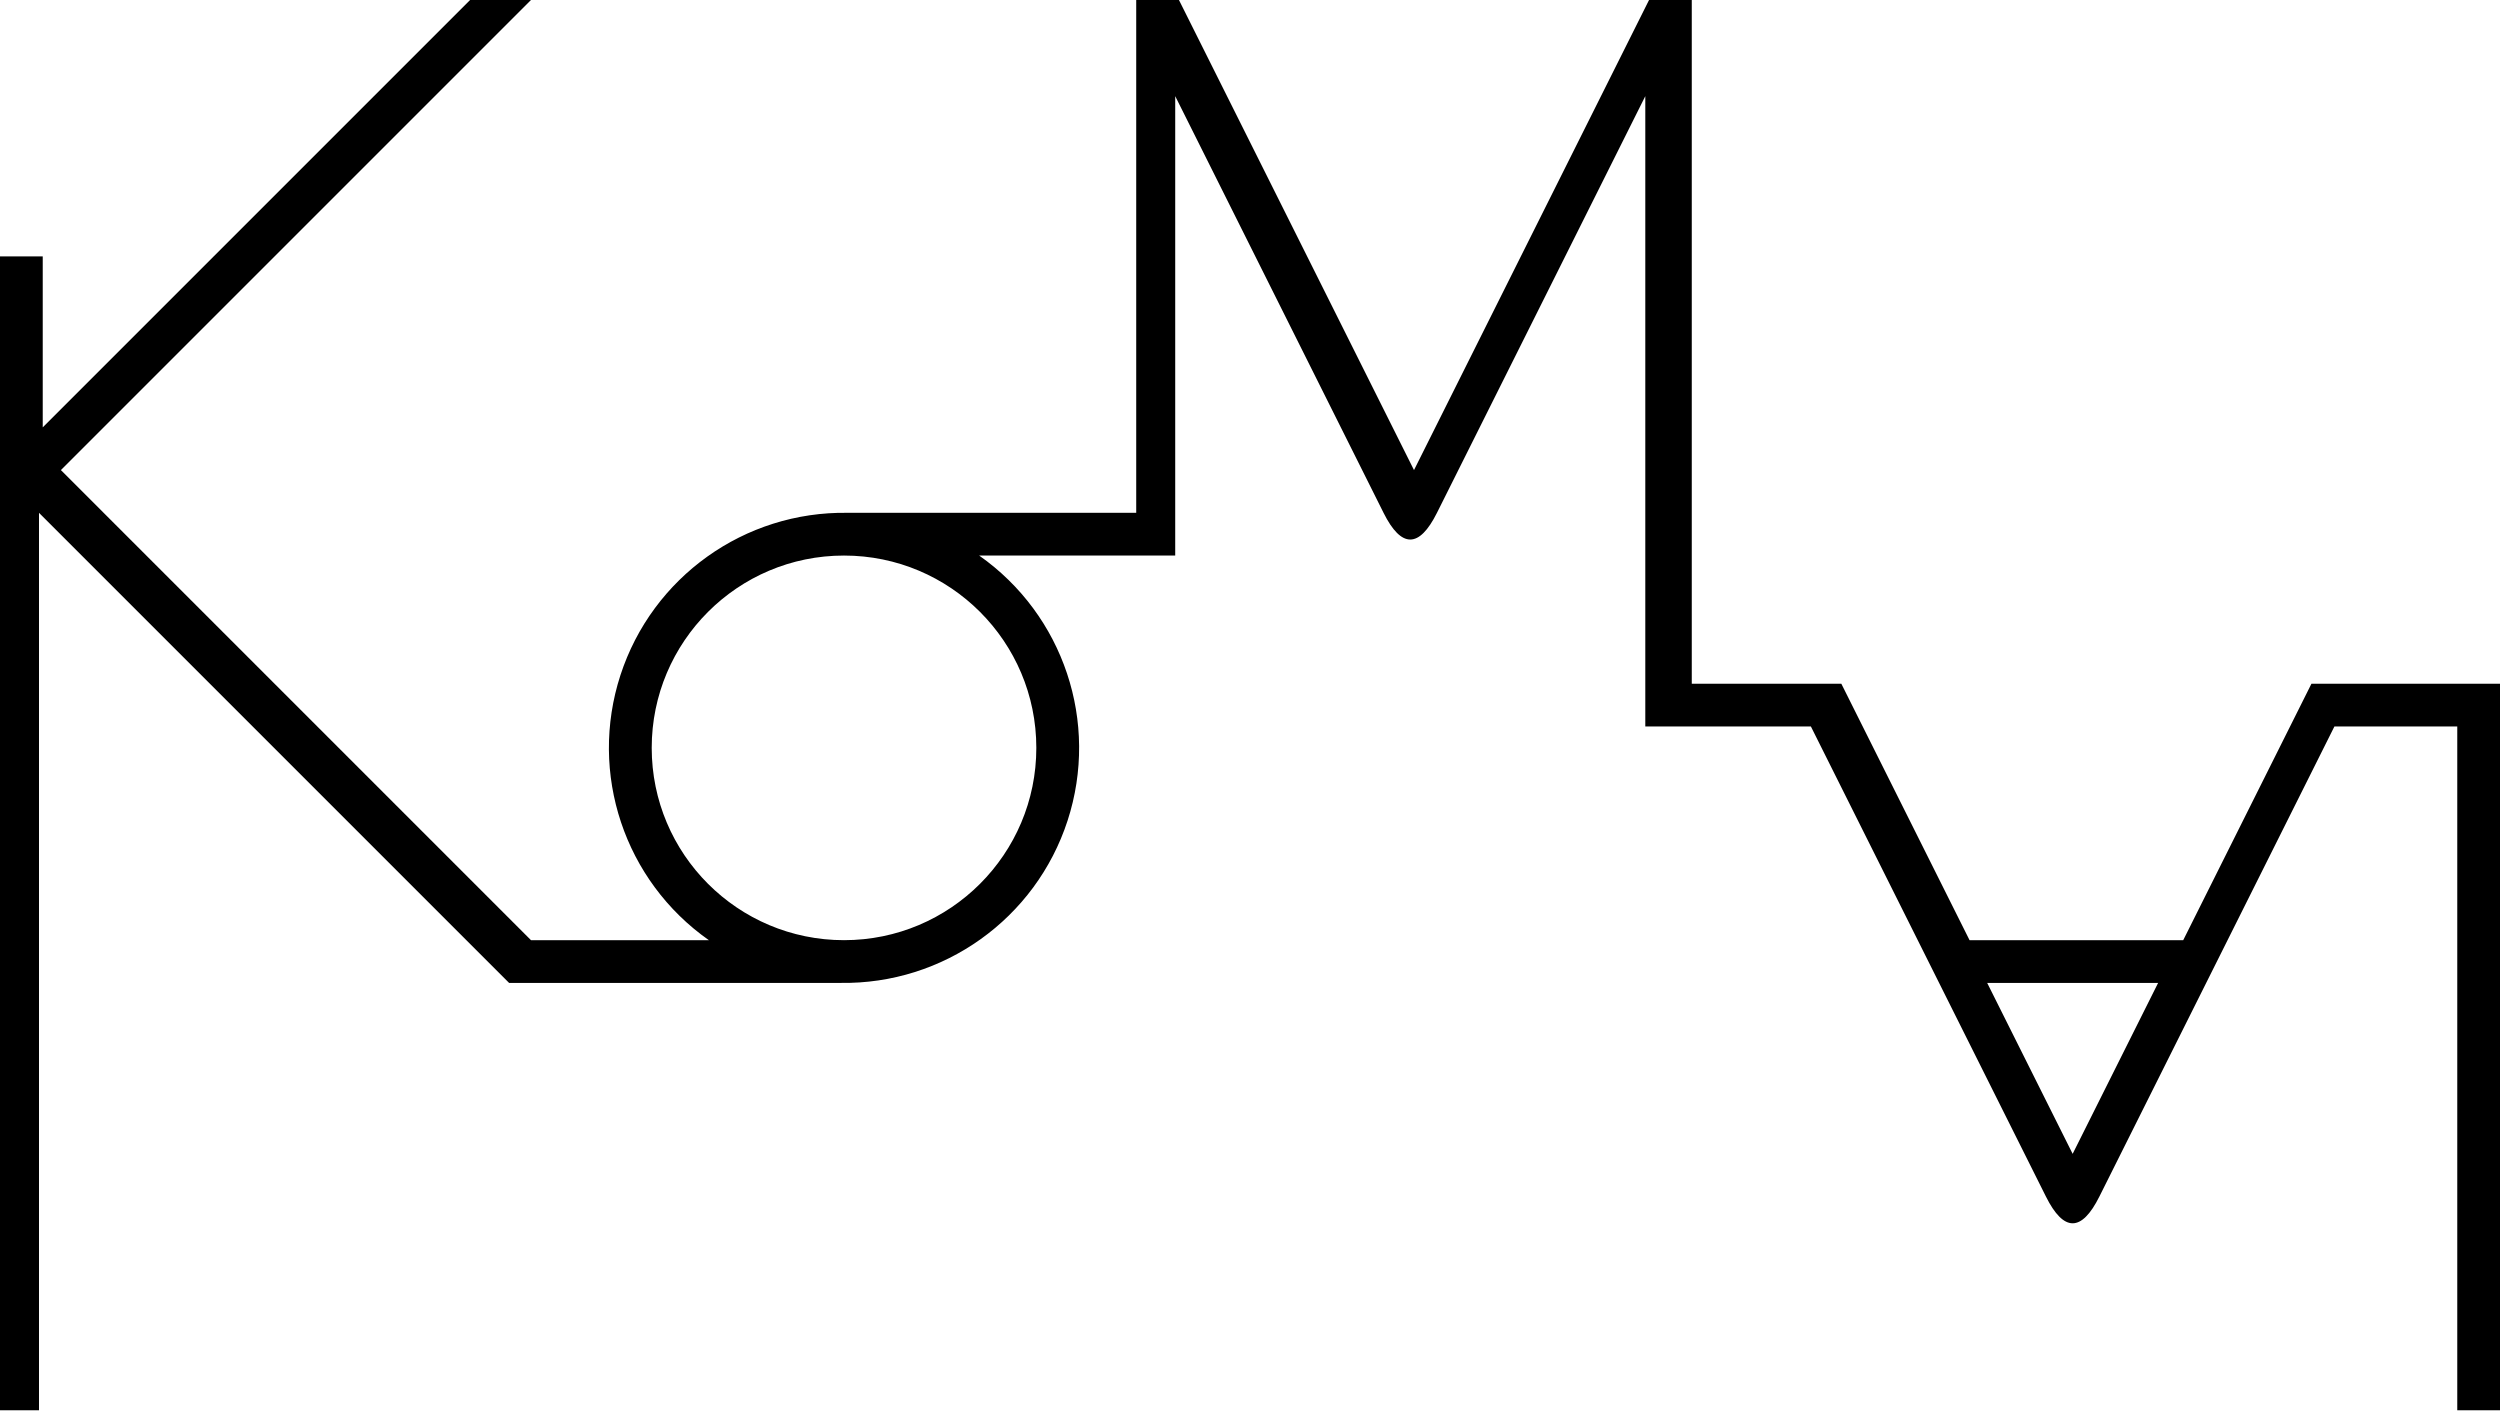
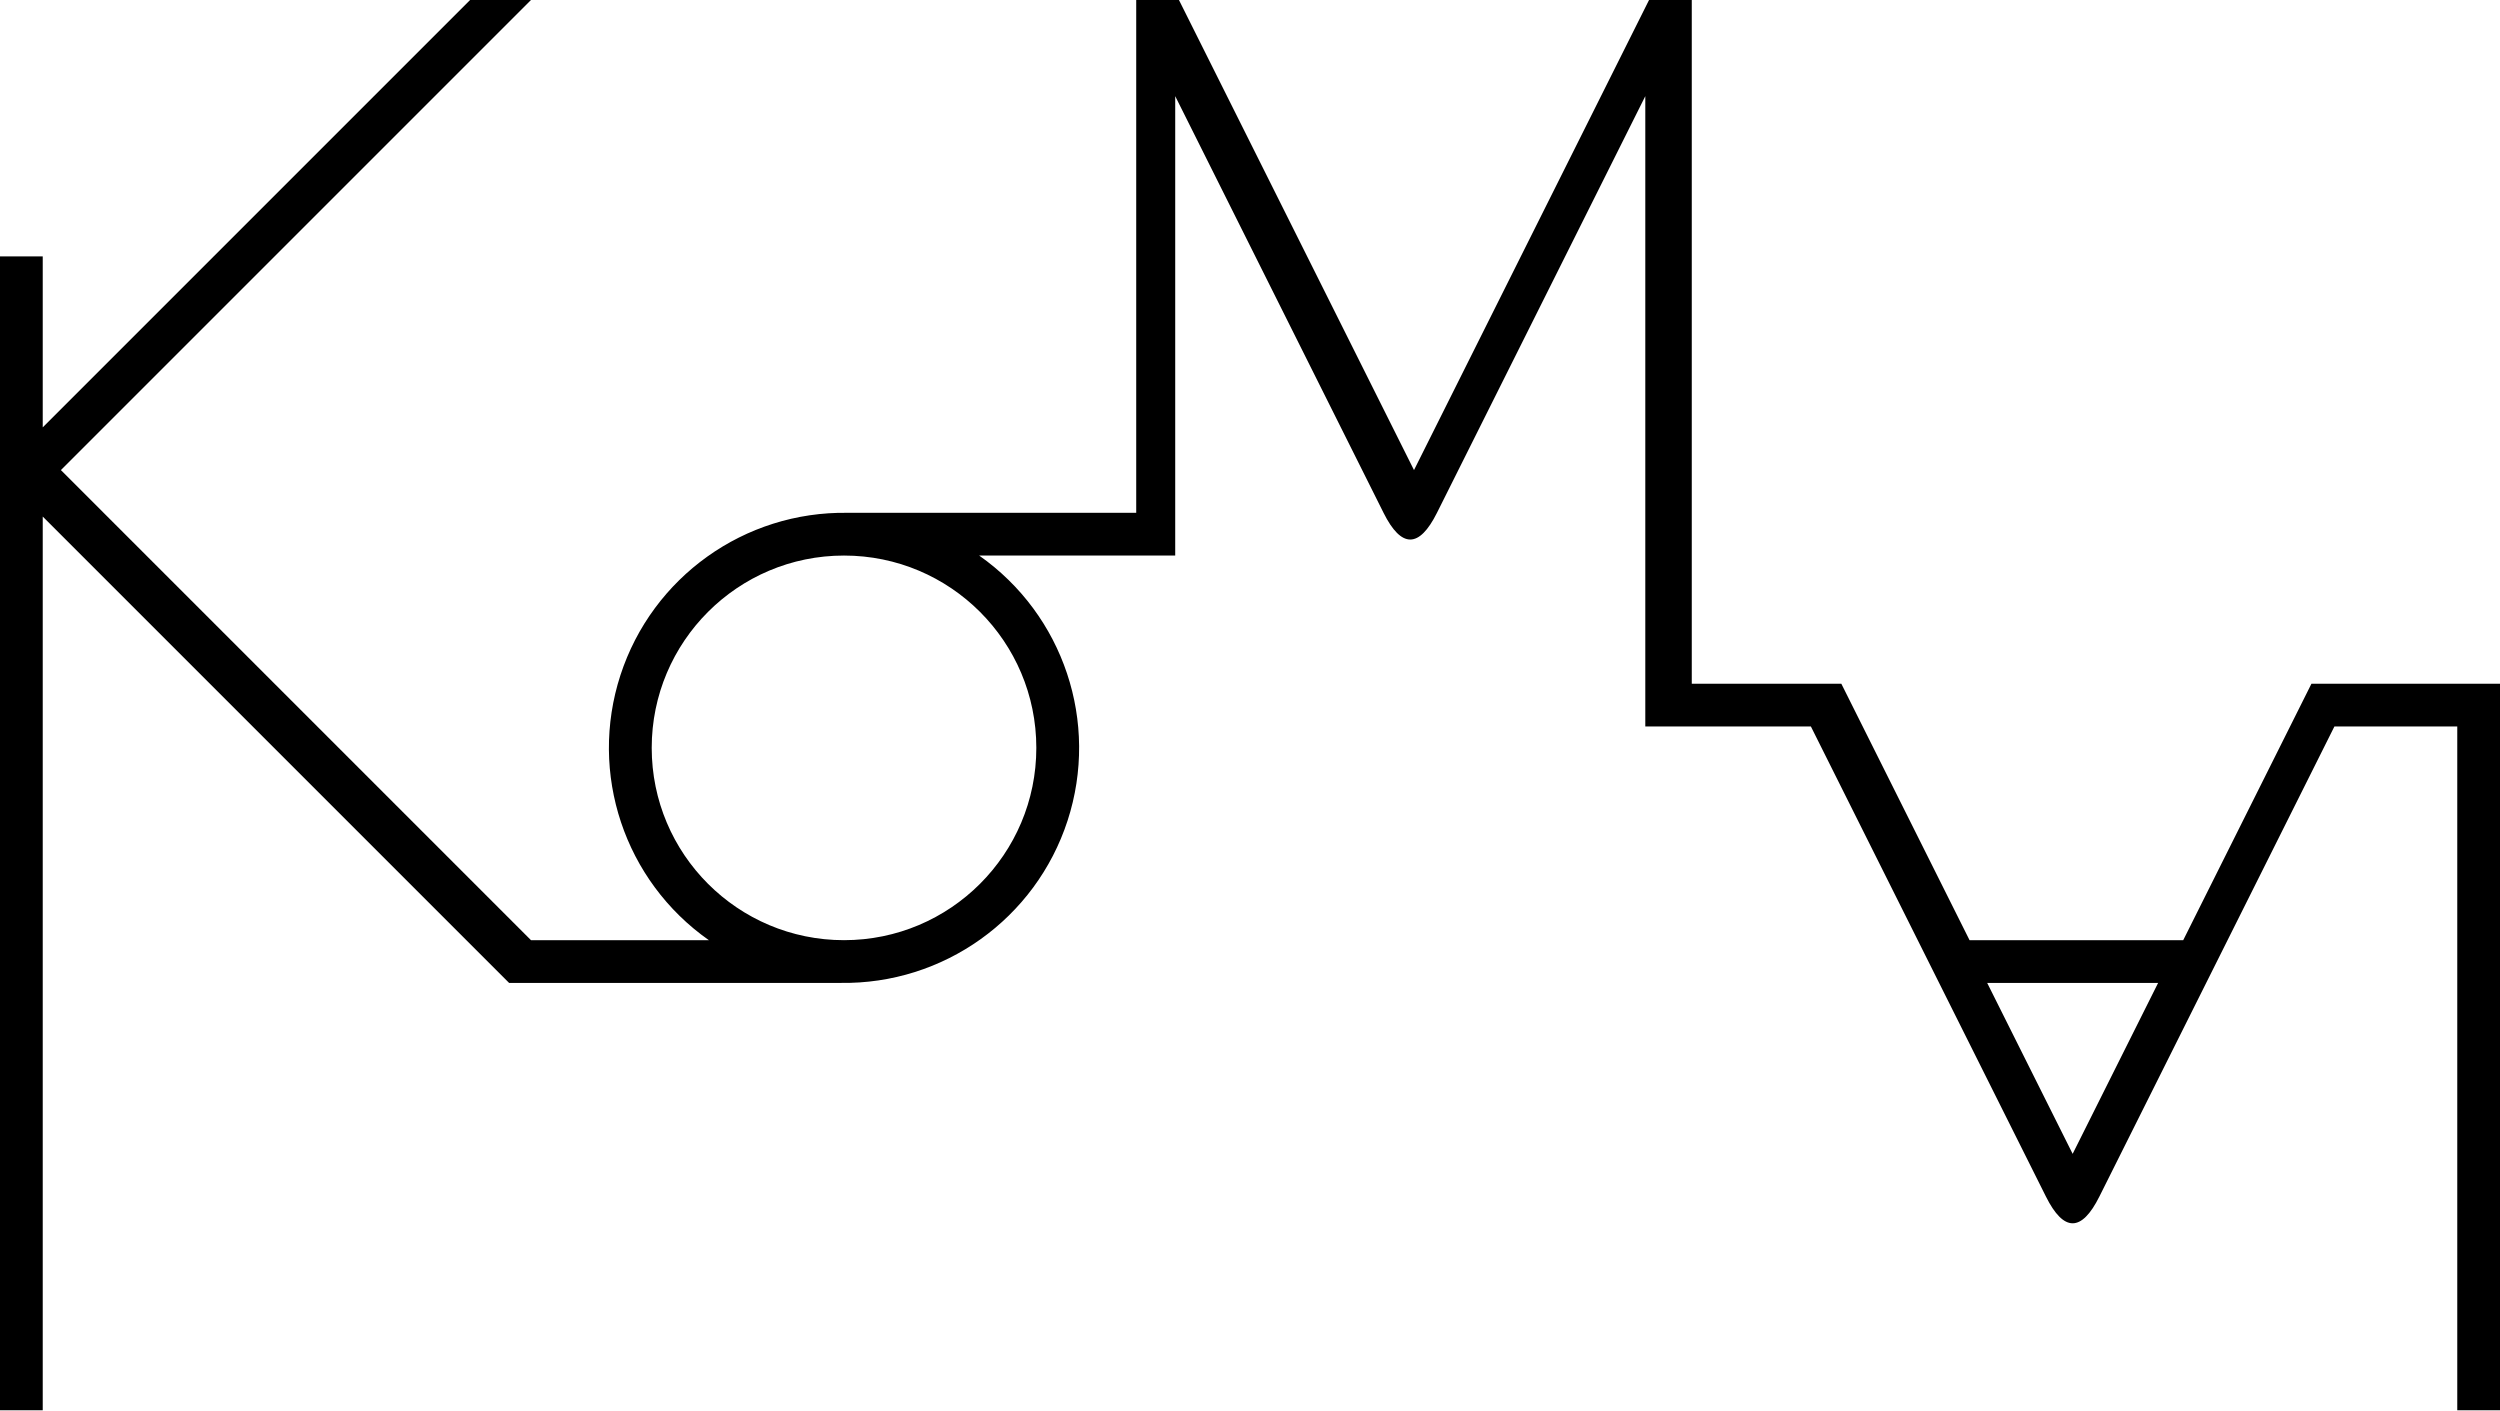
<svg xmlns="http://www.w3.org/2000/svg" viewBox="0 0 234 132">
-   <path d="M0,24 h4 v16 l40-40 h5.7 l-44,44 44,44 H66.35 a22,22,0,0,1,13-40 h27 V0 h4 l22,44 22-44 h4 v64 h14 l12,24 h20 l12-24 H234 V132 h-4 v-64 h-11.5 l-22,44 q-2.5,5-5,0 l-22-44 H154 V9 l-19.5,39 q-2.5,5-5,0 l-19.5-39 V52 h-18.35 a22,22,0,0,1-13,40 h-31 l-44,-44 V132 H0 z M79,52 a18,18,1,1,0,0,36 18,18,1,1,0,0-36 M186,92 l8,16 8-16 z" />
+   <path d="M0,24 h4 v16 l40-40 h5.7 l-44,44 44,44 H66.35 a22,22,0,0,1,13-40 h27 V0 h4 l22,44 22-44 h4 v64 h14 l12,24 h20 l12-24 H234 V132 h-4 v-64 h-11.5 l-22,44 q-2.5,5-5,0 l-22-44 H154 V9 l-19.5,39 q-2.5,5-5,0 l-19.5-39 V52 h-18.35 a22,22,0,0,1-13,40 h-31 l-44,-44 H4 V132 H0 z M79,52 a18,18,1,1,0,0,36 18,18,1,1,0,0-36 M186,92 l8,16 8-16 z" />
</svg>
